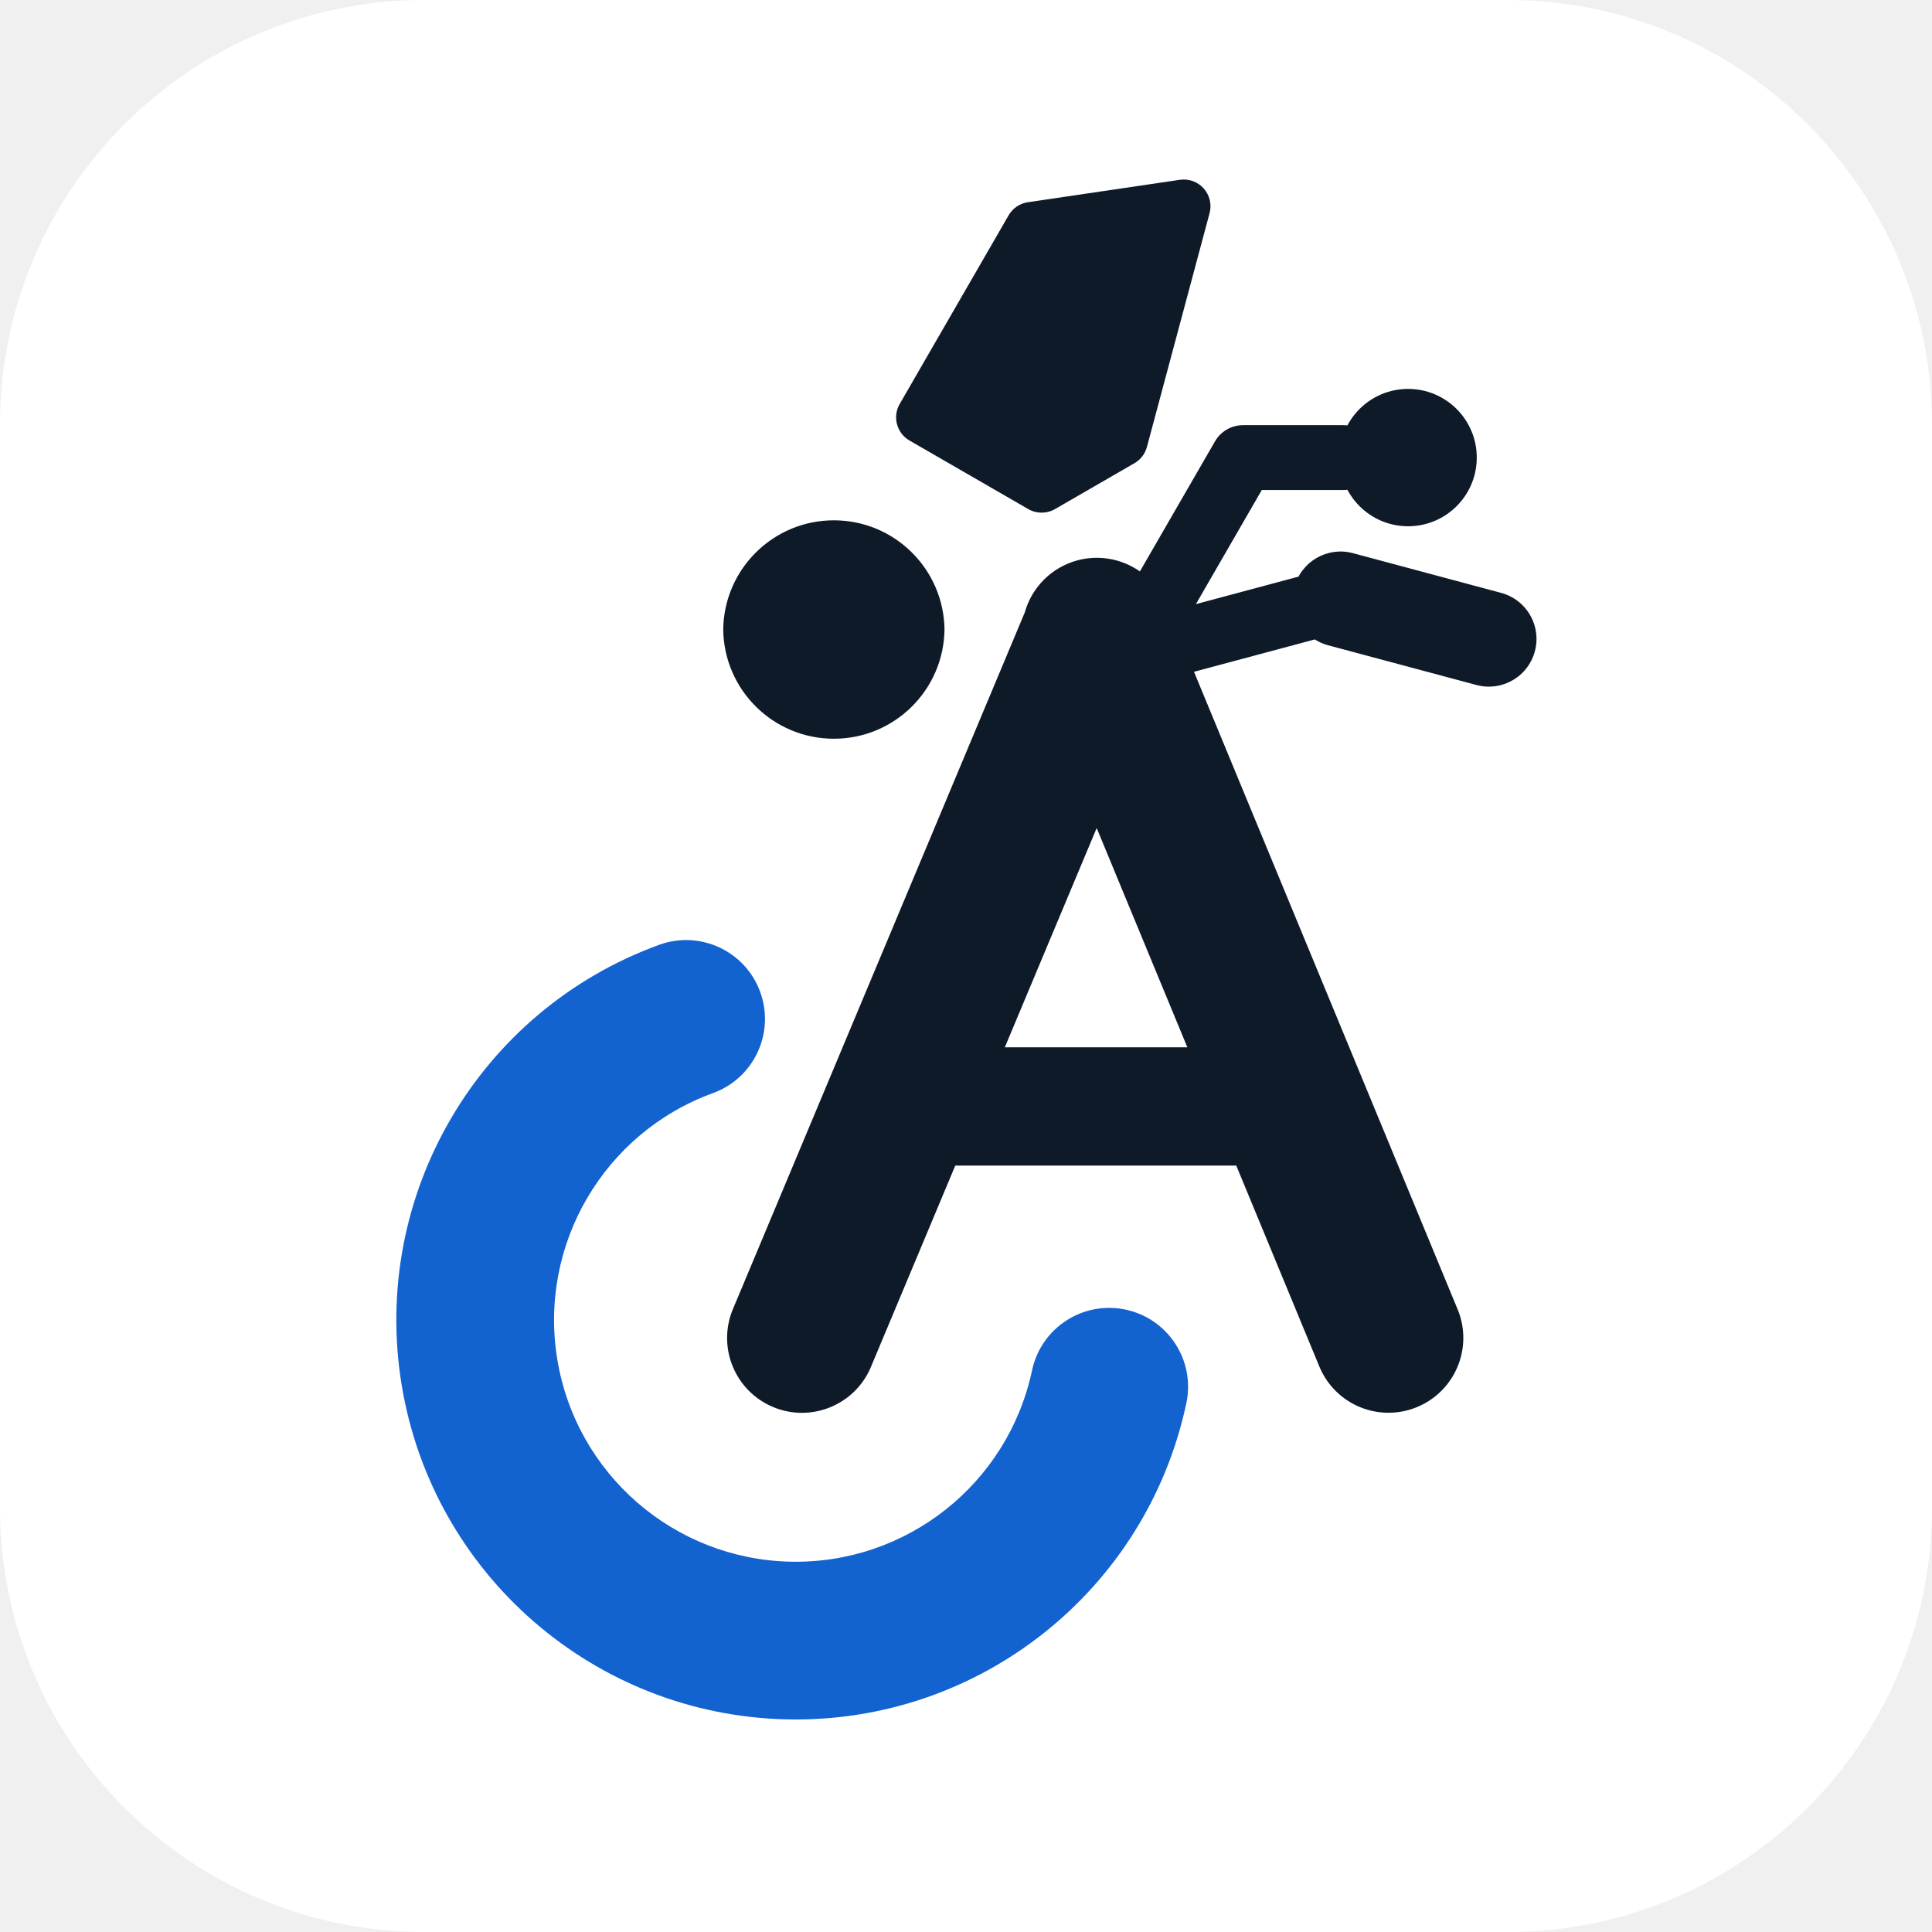
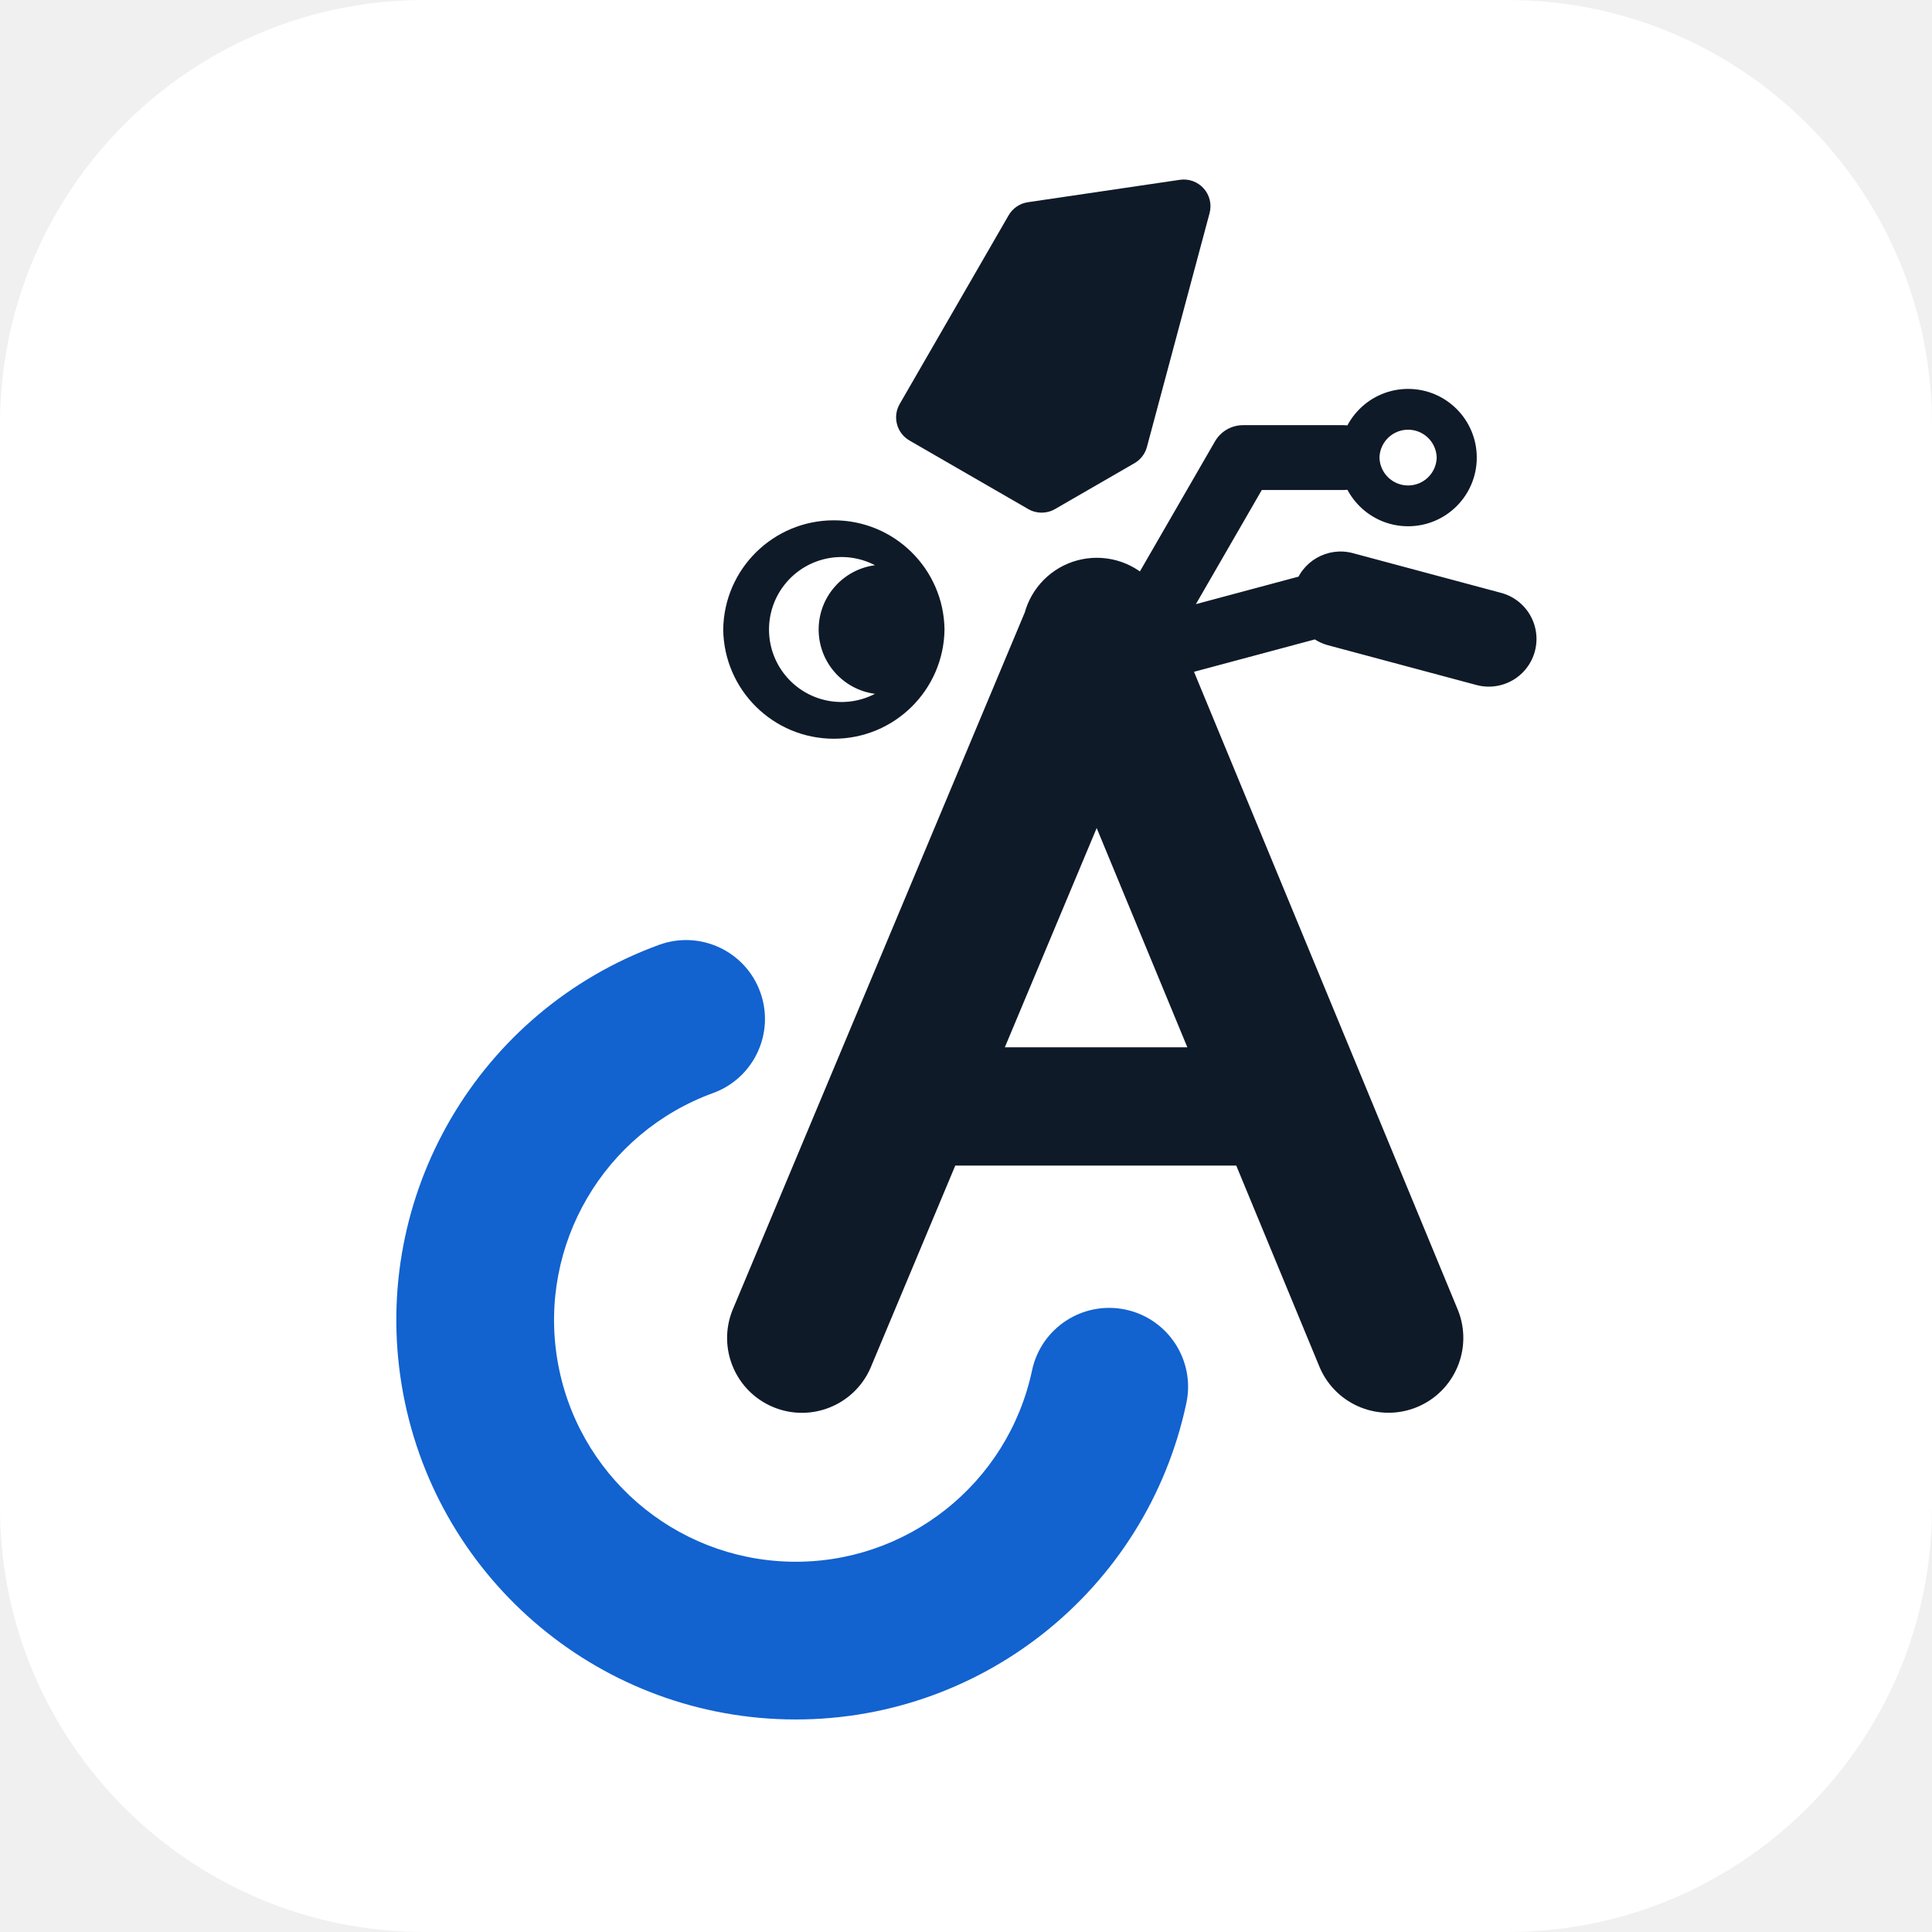
<svg xmlns="http://www.w3.org/2000/svg" viewBox="0 0 1024 1024" width="1024" height="1024" role="img" aria-labelledby="title">
  <rect x="0" y="0" width="1024" height="1024" rx="225" fill="#FFFFFF" />
  <path fill="#1262D0" d="M628.79 743.7A211.67 211.67 0 1 1 349.35 500.78A41.8 41.8 0 1 1 377.94 579.34A128.07 128.07 0 1 0 547.01 726.32A41.8 41.8 0 1 1 628.79 743.7Z" />
  <path fill="#0F1A28" d="M618.08 351L461.35 725.12A39.66 39.66 0 0 1 388.2 694.48L544.93 320.36A39.66 39.66 0 0 1 618.08 351ZM618.15 320.53L772.85 694.65A39.66 39.66 0 0 1 699.56 724.95L544.85 350.83A39.66 39.66 0 1 1 618.15 320.53ZM476.45 555.1L685.2 555.1A31.35 31.35 0 0 1 685.2 617.79L476.45 617.79A31.35 31.35 0 0 1 476.45 555.1ZM534.6 114.1A14.16 14.16 0 0 1 544.8 107.18L625.36 95.3A14.16 14.16 0 0 1 641.1 112.97L607.89 236.91A14.16 14.16 0 0 1 601.3 245.5L559.16 269.83A14.16 14.16 0 0 1 545.01 269.83L482.03 233.47A14.16 14.16 0 0 1 476.85 214.13ZM587.85 331.13L643.97 233.93A17.19 17.19 0 0 1 673.74 251.12L617.62 348.32A17.19 17.19 0 0 1 587.85 331.13ZM658.85 225.34L711.94 225.34A17.19 17.19 0 0 1 711.94 259.72L658.85 259.72A17.19 17.19 0 0 1 658.85 225.34ZM600.31 329.19L697.98 303.02A17.19 17.19 0 0 1 706.88 336.23L609.21 362.4A17.19 17.19 0 0 1 600.31 329.19ZM717.06 293.18L795.19 314.12A25.28 25.28 0 1 1 782.11 362.95L703.97 342.02A25.28 25.28 0 0 1 717.06 293.18Z" />
-   <path fill="#0F1A28" fill-rule="evenodd" d="M500.61 333.66A58.65 58.65 0 0 1 383.32 333.66A58.65 58.65 0 0 1 500.61 333.66ZM782.72 242.53A36.4 36.4 0 0 1 709.92 242.53A36.4 36.4 0 0 1 782.72 242.53Z" />
+   <path fill="#0F1A28" fill-rule="evenodd" d="M500.61 333.66A58.65 58.65 0 0 1 383.32 333.66A58.65 58.65 0 0 1 500.61 333.66ZM782.72 242.53A36.4 36.4 0 0 1 709.92 242.53A36.4 36.4 0 0 1 782.72 242.53ZM463.75 299.58A38.42 38.42 0 1 0 463.75 367.74A34.38 34.38 0 0 1 463.75 299.58ZM761.48 242.53A15.17 15.17 0 0 1 731.15 242.53A15.17 15.17 0 0 1 761.48 242.53Z" />
</svg>
